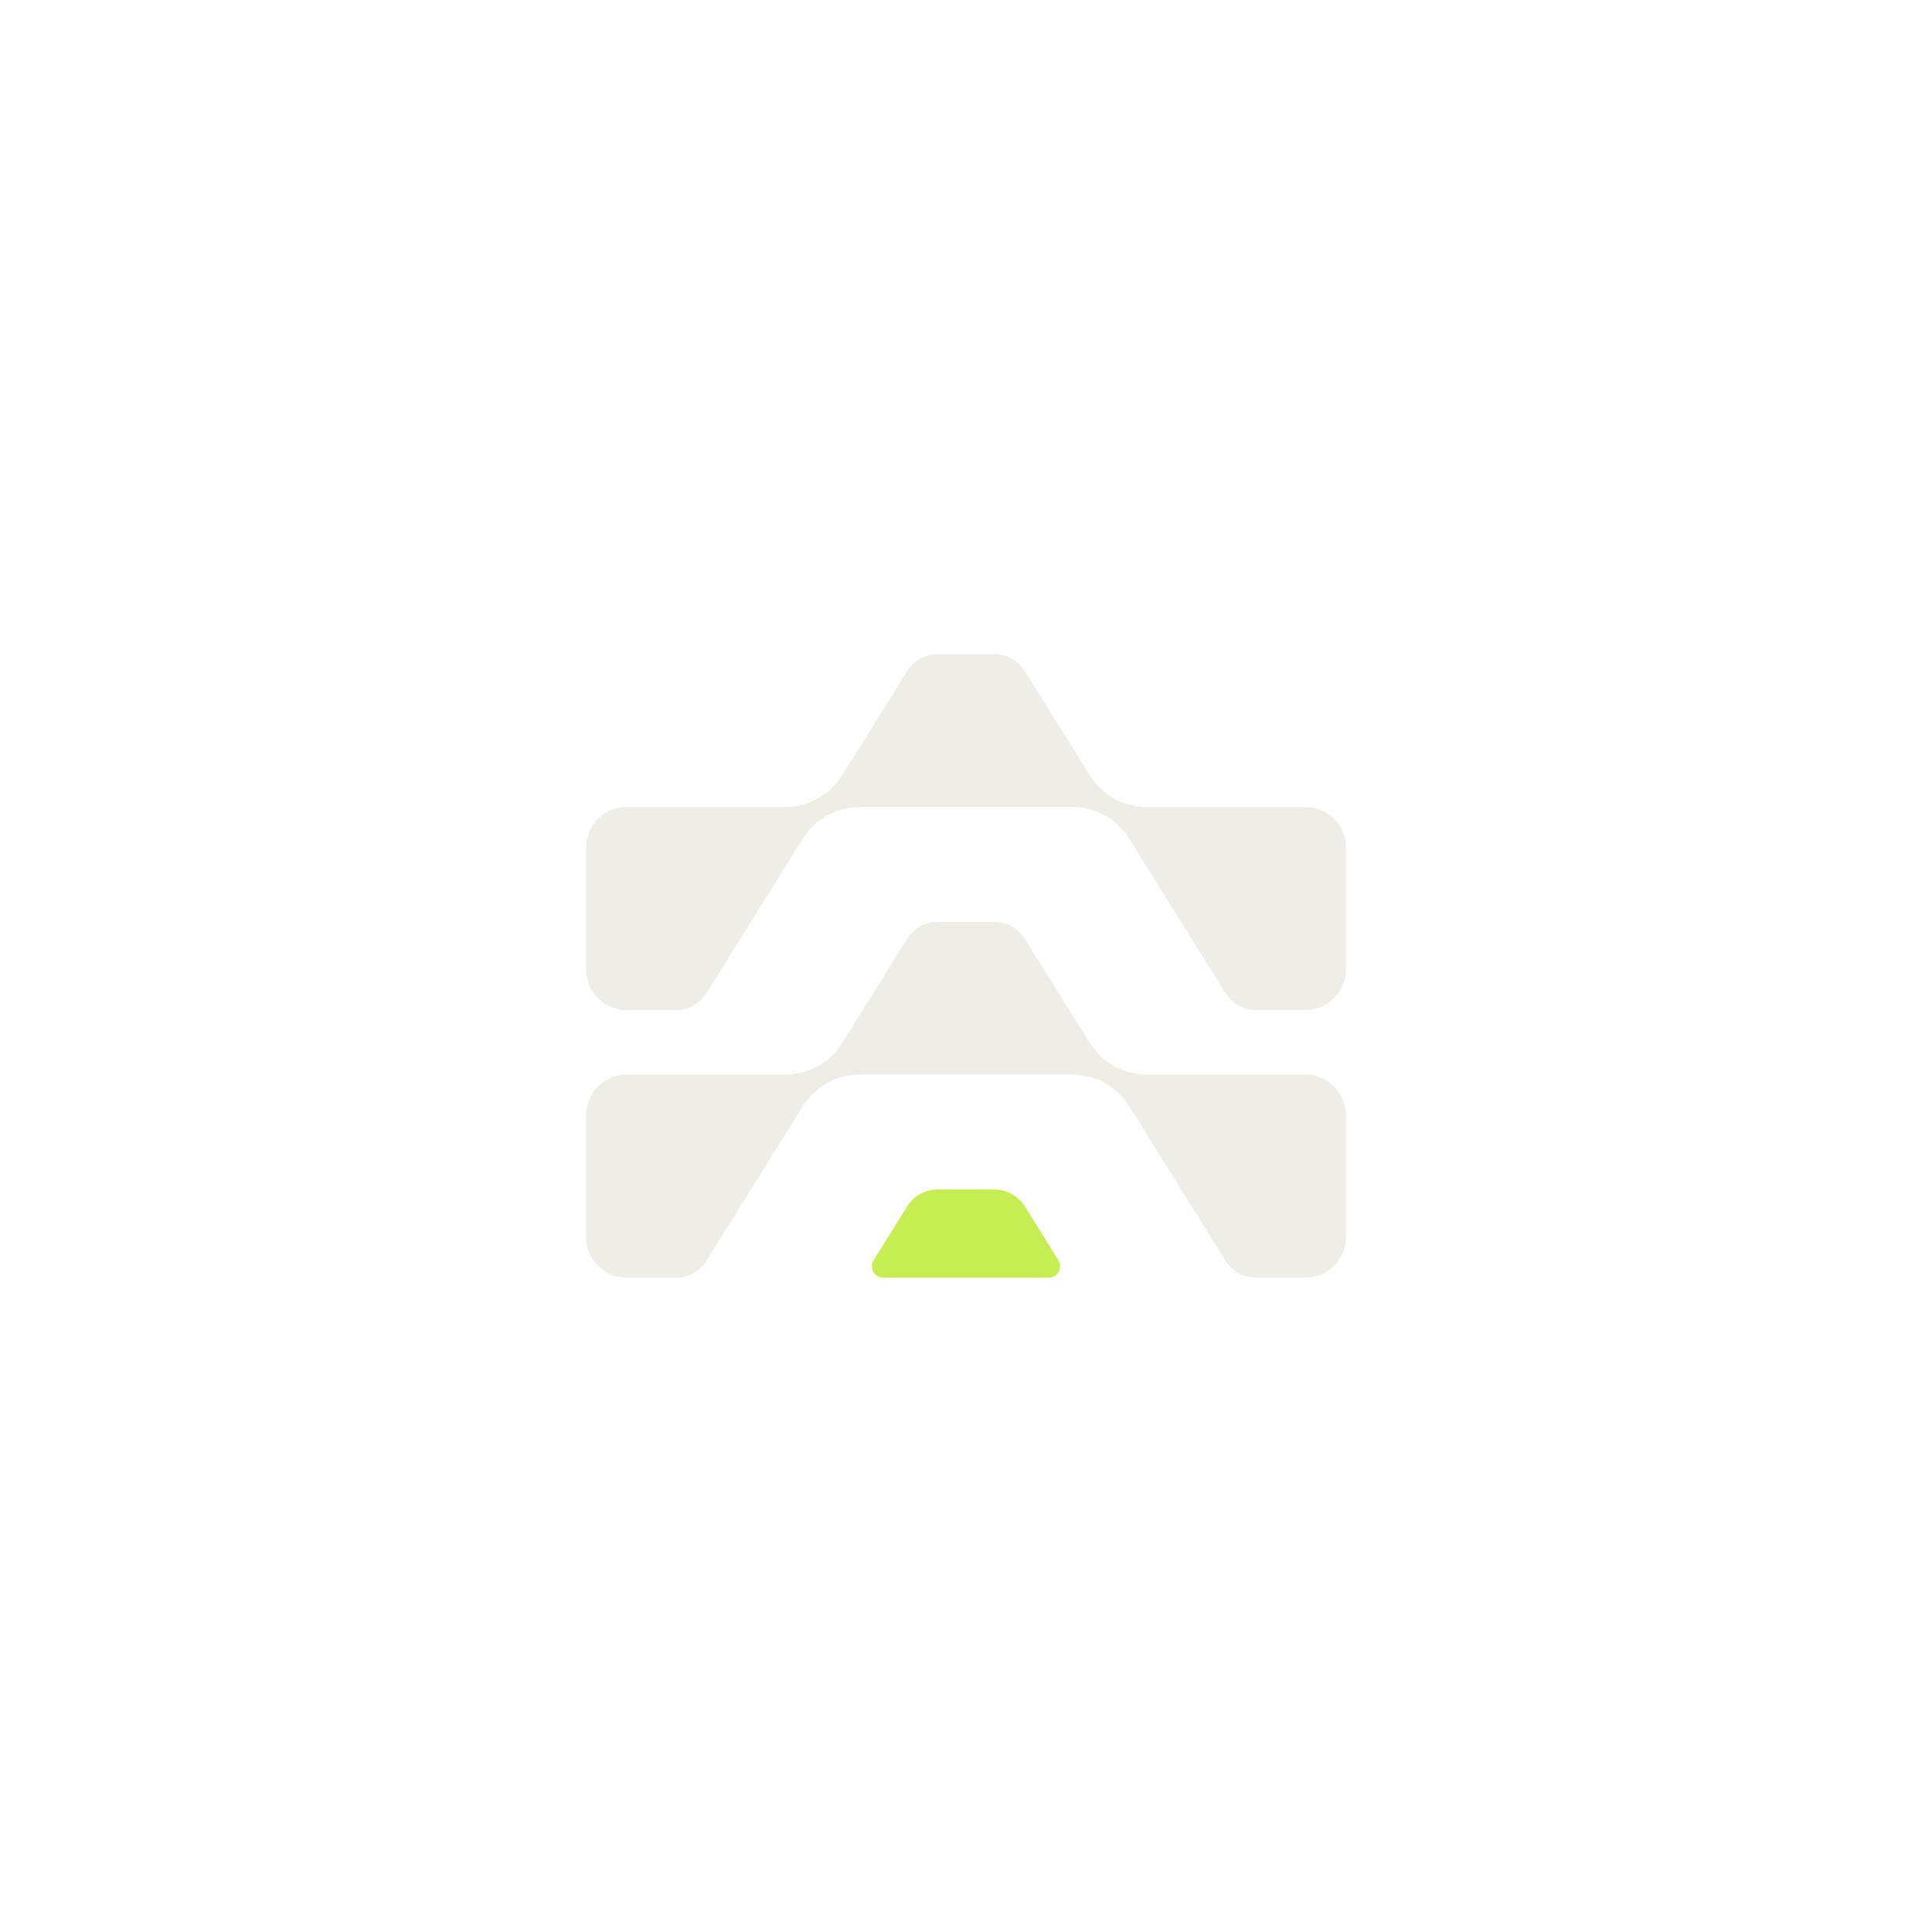
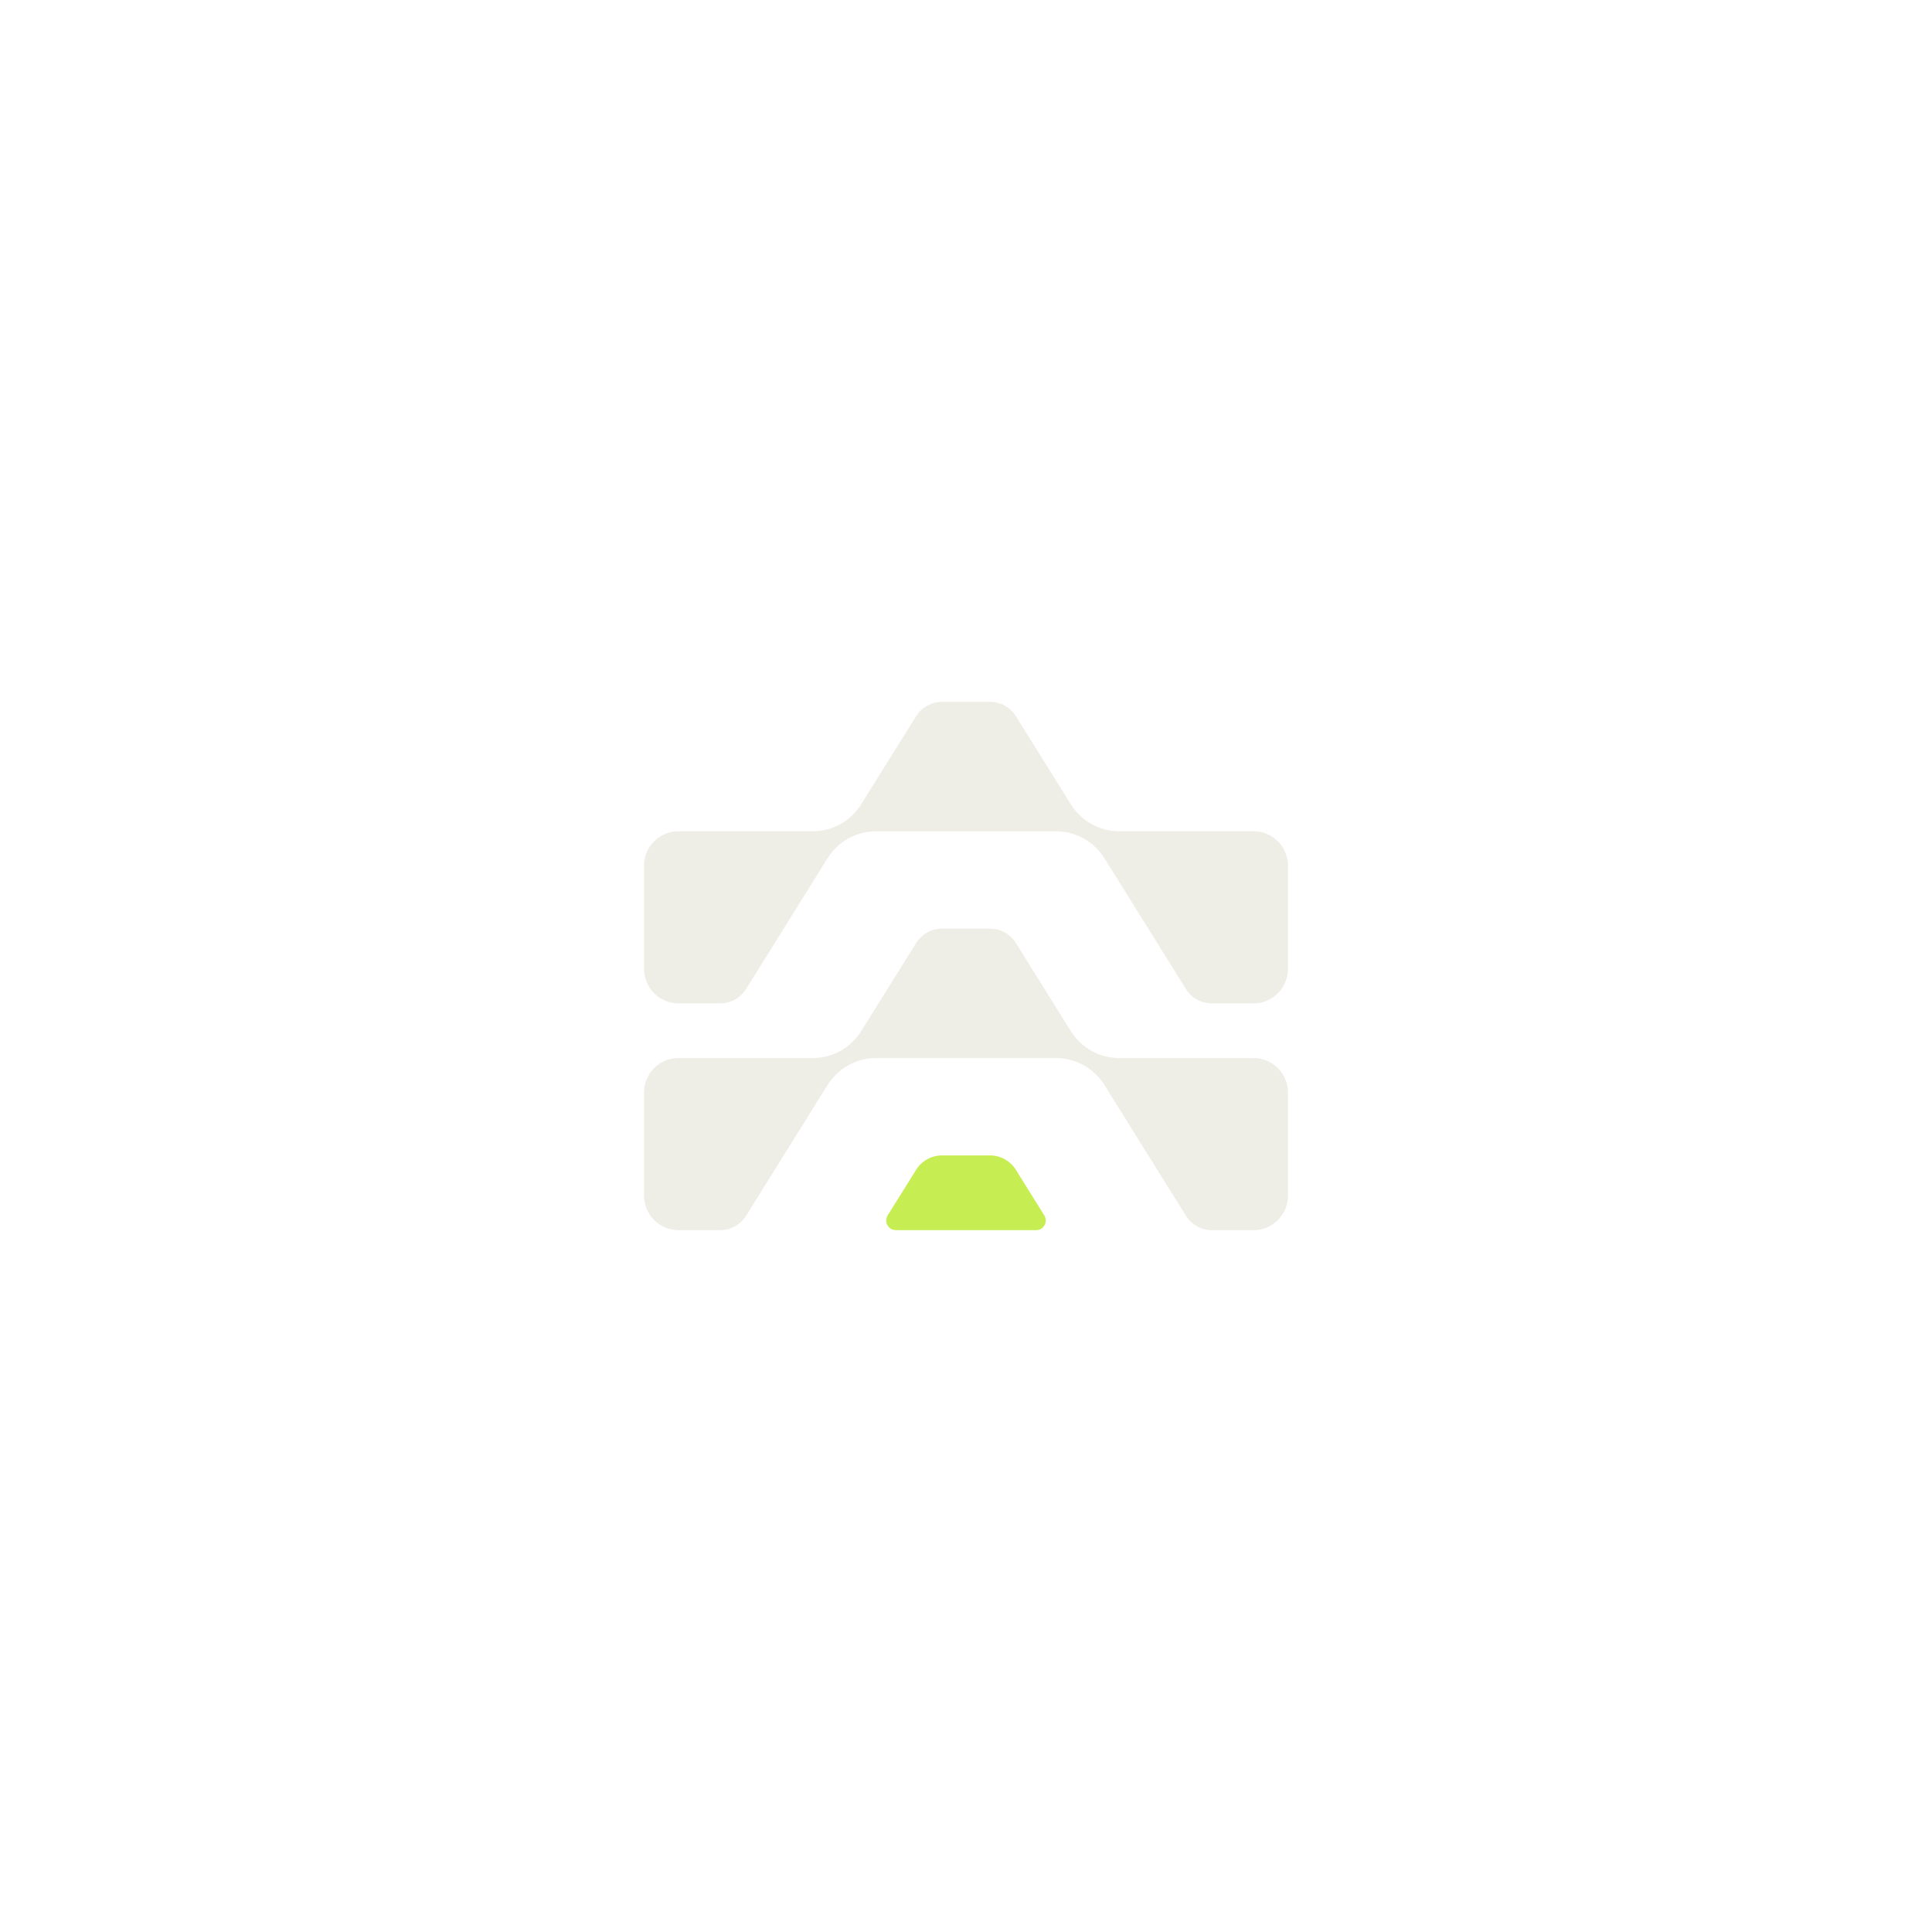
<svg xmlns="http://www.w3.org/2000/svg" viewBox="0 0 600 600" width="600" height="600">
-   <g transform="translate(182.00 203.20) scale(1.72313)">
+   <g transform="translate(200 217.97) scale(1.46028)">
    <path fill="#EEEDE6" d="M0 34.9C0 32.943 0.768 31.066 2.136 29.681C3.504 28.297 5.359 27.52 7.294 27.52H35.913C37.967 27.52 39.986 26.994 41.784 25.99C43.582 24.987 45.099 23.54 46.194 21.782L57.869 3.06C58.453 2.123 59.263 1.351 60.222 0.816C61.181 0.281 62.258 -3.18992e-05 63.352 2.72014e-09L73.608 2.72014e-09C74.702 -3.18992e-05 75.779 0.281 76.738 0.816C77.697 1.351 78.507 2.123 79.091 3.06L90.766 21.782C91.861 23.54 93.378 24.987 95.176 25.99C96.974 26.994 98.993 27.52 101.047 27.52H129.666C131.601 27.52 133.456 28.297 134.824 29.681C136.192 31.066 136.96 32.943 136.96 34.9V56.738C136.96 58.695 136.192 60.572 134.824 61.956C133.456 63.341 131.601 64.118 129.666 64.118H120.739C119.644 64.118 118.567 63.838 117.608 63.303C116.649 62.768 115.84 61.996 115.255 61.059L97.92 33.257C96.824 31.5 95.307 30.052 93.509 29.049C91.712 28.046 89.692 27.52 87.639 27.52H49.321C47.268 27.52 45.248 28.046 43.451 29.049C41.653 30.052 40.136 31.5 39.04 33.257L21.704 61.059C21.12 61.996 20.311 62.768 19.352 63.303C18.393 63.838 17.316 64.118 16.221 64.118H7.294C5.359 64.118 3.504 63.341 2.136 61.956C0.768 60.572 0 58.695 0 56.738L0 34.9Z" />
    <path fill="#EEEDE6" d="M0 83.131C0 81.173 0.768 79.296 2.136 77.912C3.504 76.528 5.359 75.75 7.294 75.75H35.913C37.967 75.75 39.986 75.224 41.784 74.221C43.582 73.218 45.099 71.77 46.194 70.013L57.869 51.29C58.453 50.353 59.263 49.581 60.222 49.046C61.181 48.511 62.258 48.23 63.352 48.23H73.608C74.702 48.23 75.779 48.511 76.738 49.046C77.697 49.581 78.507 50.353 79.091 51.29L90.766 70.013C91.861 71.77 93.378 73.218 95.176 74.221C96.974 75.224 98.993 75.75 101.047 75.75H129.666C131.601 75.75 133.456 76.528 134.824 77.912C136.192 79.296 136.96 81.173 136.96 83.131V104.968C136.96 106.926 136.192 108.803 134.824 110.187C133.456 111.571 131.601 112.349 129.666 112.349H120.739C119.644 112.349 118.567 112.068 117.608 111.533C116.649 110.998 115.84 110.226 115.255 109.289L97.92 81.487C96.824 79.73 95.307 78.283 93.509 77.279C91.712 76.276 89.692 75.75 87.639 75.75H49.321C47.268 75.75 45.248 76.276 43.451 77.279C41.653 78.283 40.136 79.73 39.04 81.487L21.704 109.289C21.12 110.226 20.311 110.998 19.352 111.533C18.393 112.068 17.316 112.349 16.221 112.349H7.294C5.359 112.349 3.504 111.571 2.136 110.187C0.768 108.803 0 106.926 0 104.968L0 83.131Z" />
    <path fill="#C6EE52" d="M53.541 112.349C53.179 112.349 52.823 112.25 52.511 112.064C52.199 111.877 51.942 111.61 51.767 111.289C51.593 110.967 51.506 110.605 51.517 110.238C51.527 109.872 51.635 109.515 51.828 109.205L57.867 99.521C58.451 98.584 59.26 97.811 60.219 97.276C61.178 96.742 62.255 96.461 63.35 96.461H73.605C74.7 96.461 75.777 96.742 76.736 97.276C77.695 97.811 78.504 98.584 79.088 99.521L85.126 109.205C85.32 109.515 85.427 109.872 85.438 110.238C85.449 110.605 85.362 110.967 85.187 111.289C85.012 111.61 84.755 111.877 84.443 112.064C84.131 112.25 83.776 112.349 83.413 112.349H53.541Z" />
  </g>
</svg>
